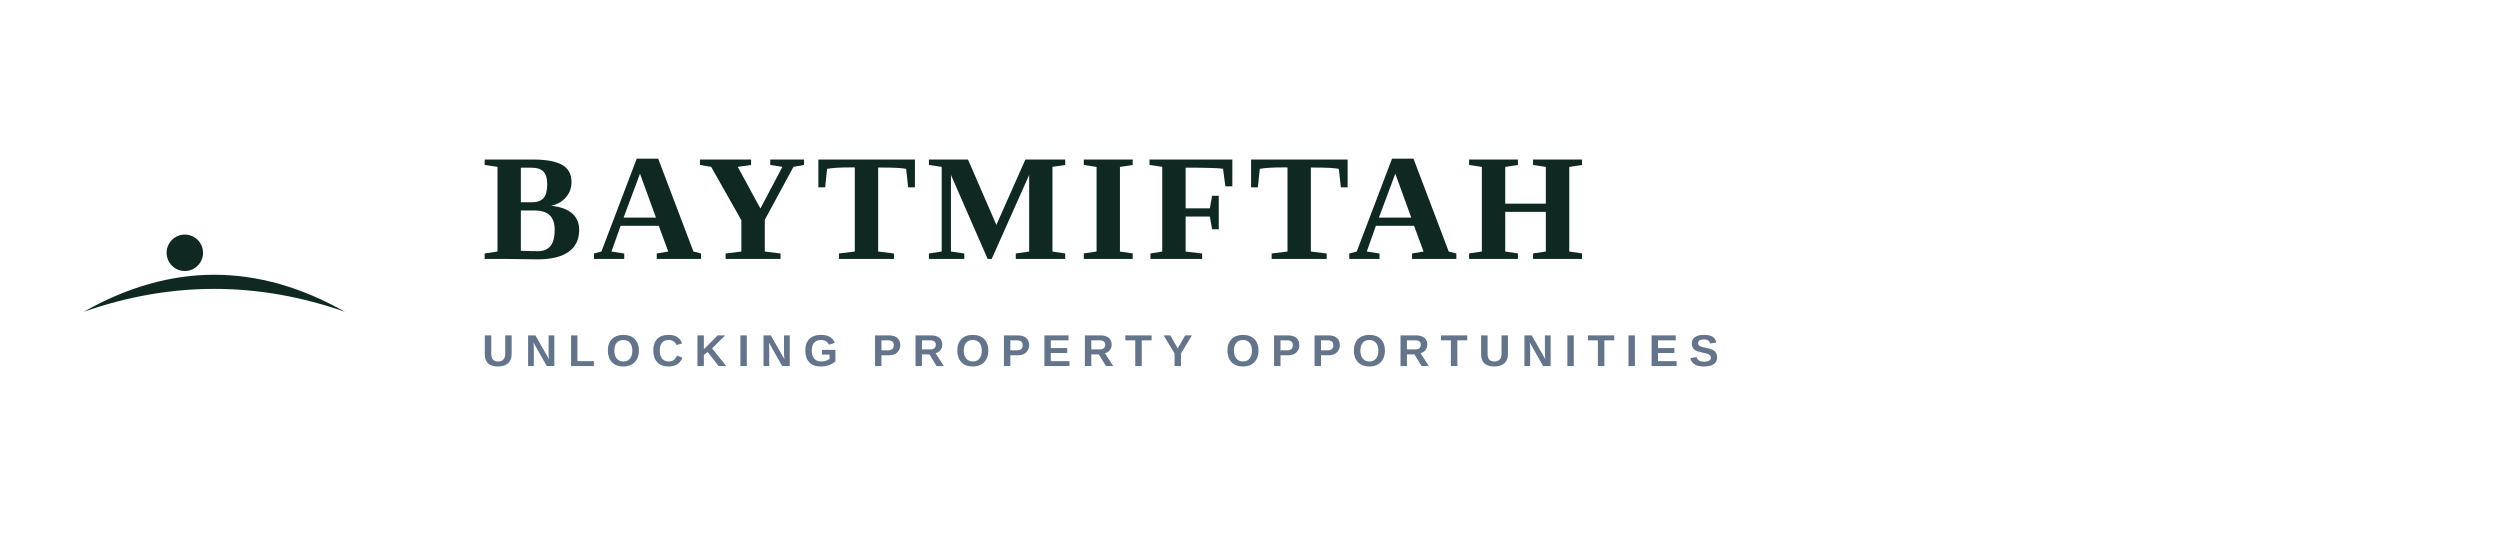
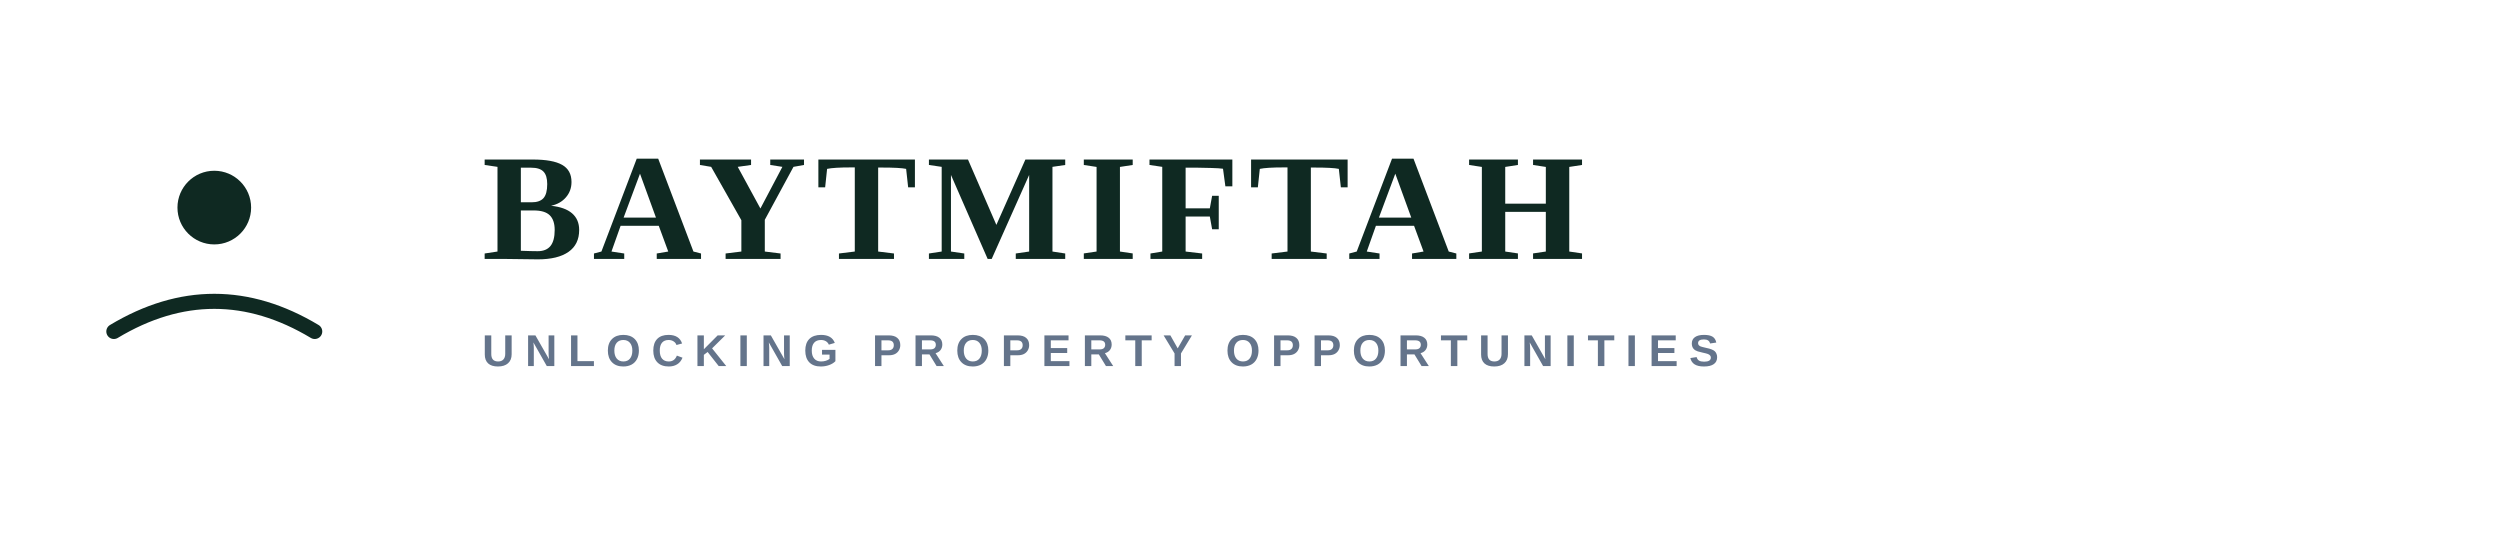
<svg xmlns="http://www.w3.org/2000/svg" viewBox="0 0 560 120" fill="none" role="img" aria-label="BaytMiftah">
  <g transform="translate(12 24) scale(1.5)">
-     <circle cx="19.6" cy="21.75" r="2.72" fill="#0F2922" />
-     <path d="M4.5 30.56Q24 19.5 43.5 30.56Q24 23.72 4.5 30.56Z" fill="#0F2922" />
+     <circle cx="24" cy="15" r="5.5" fill="#0F2922" />
+     <path d="M9 33.5Q24 24.5 39 33.5" stroke="#0F2922" stroke-width="2.25" stroke-linecap="round" />
  </g>
  <text x="108" y="58" fill="#0F2922" font-family="Georgia, 'Times New Roman', serif" font-size="34" font-weight="700" letter-spacing="0.06em">BAYTMIFTAH</text>
  <text x="108" y="82" fill="#64748b" font-family="Arial, Helvetica, sans-serif" font-size="10" font-weight="600" letter-spacing="0.24em">UNLOCKING PROPERTY OPPORTUNITIES</text>
</svg>
